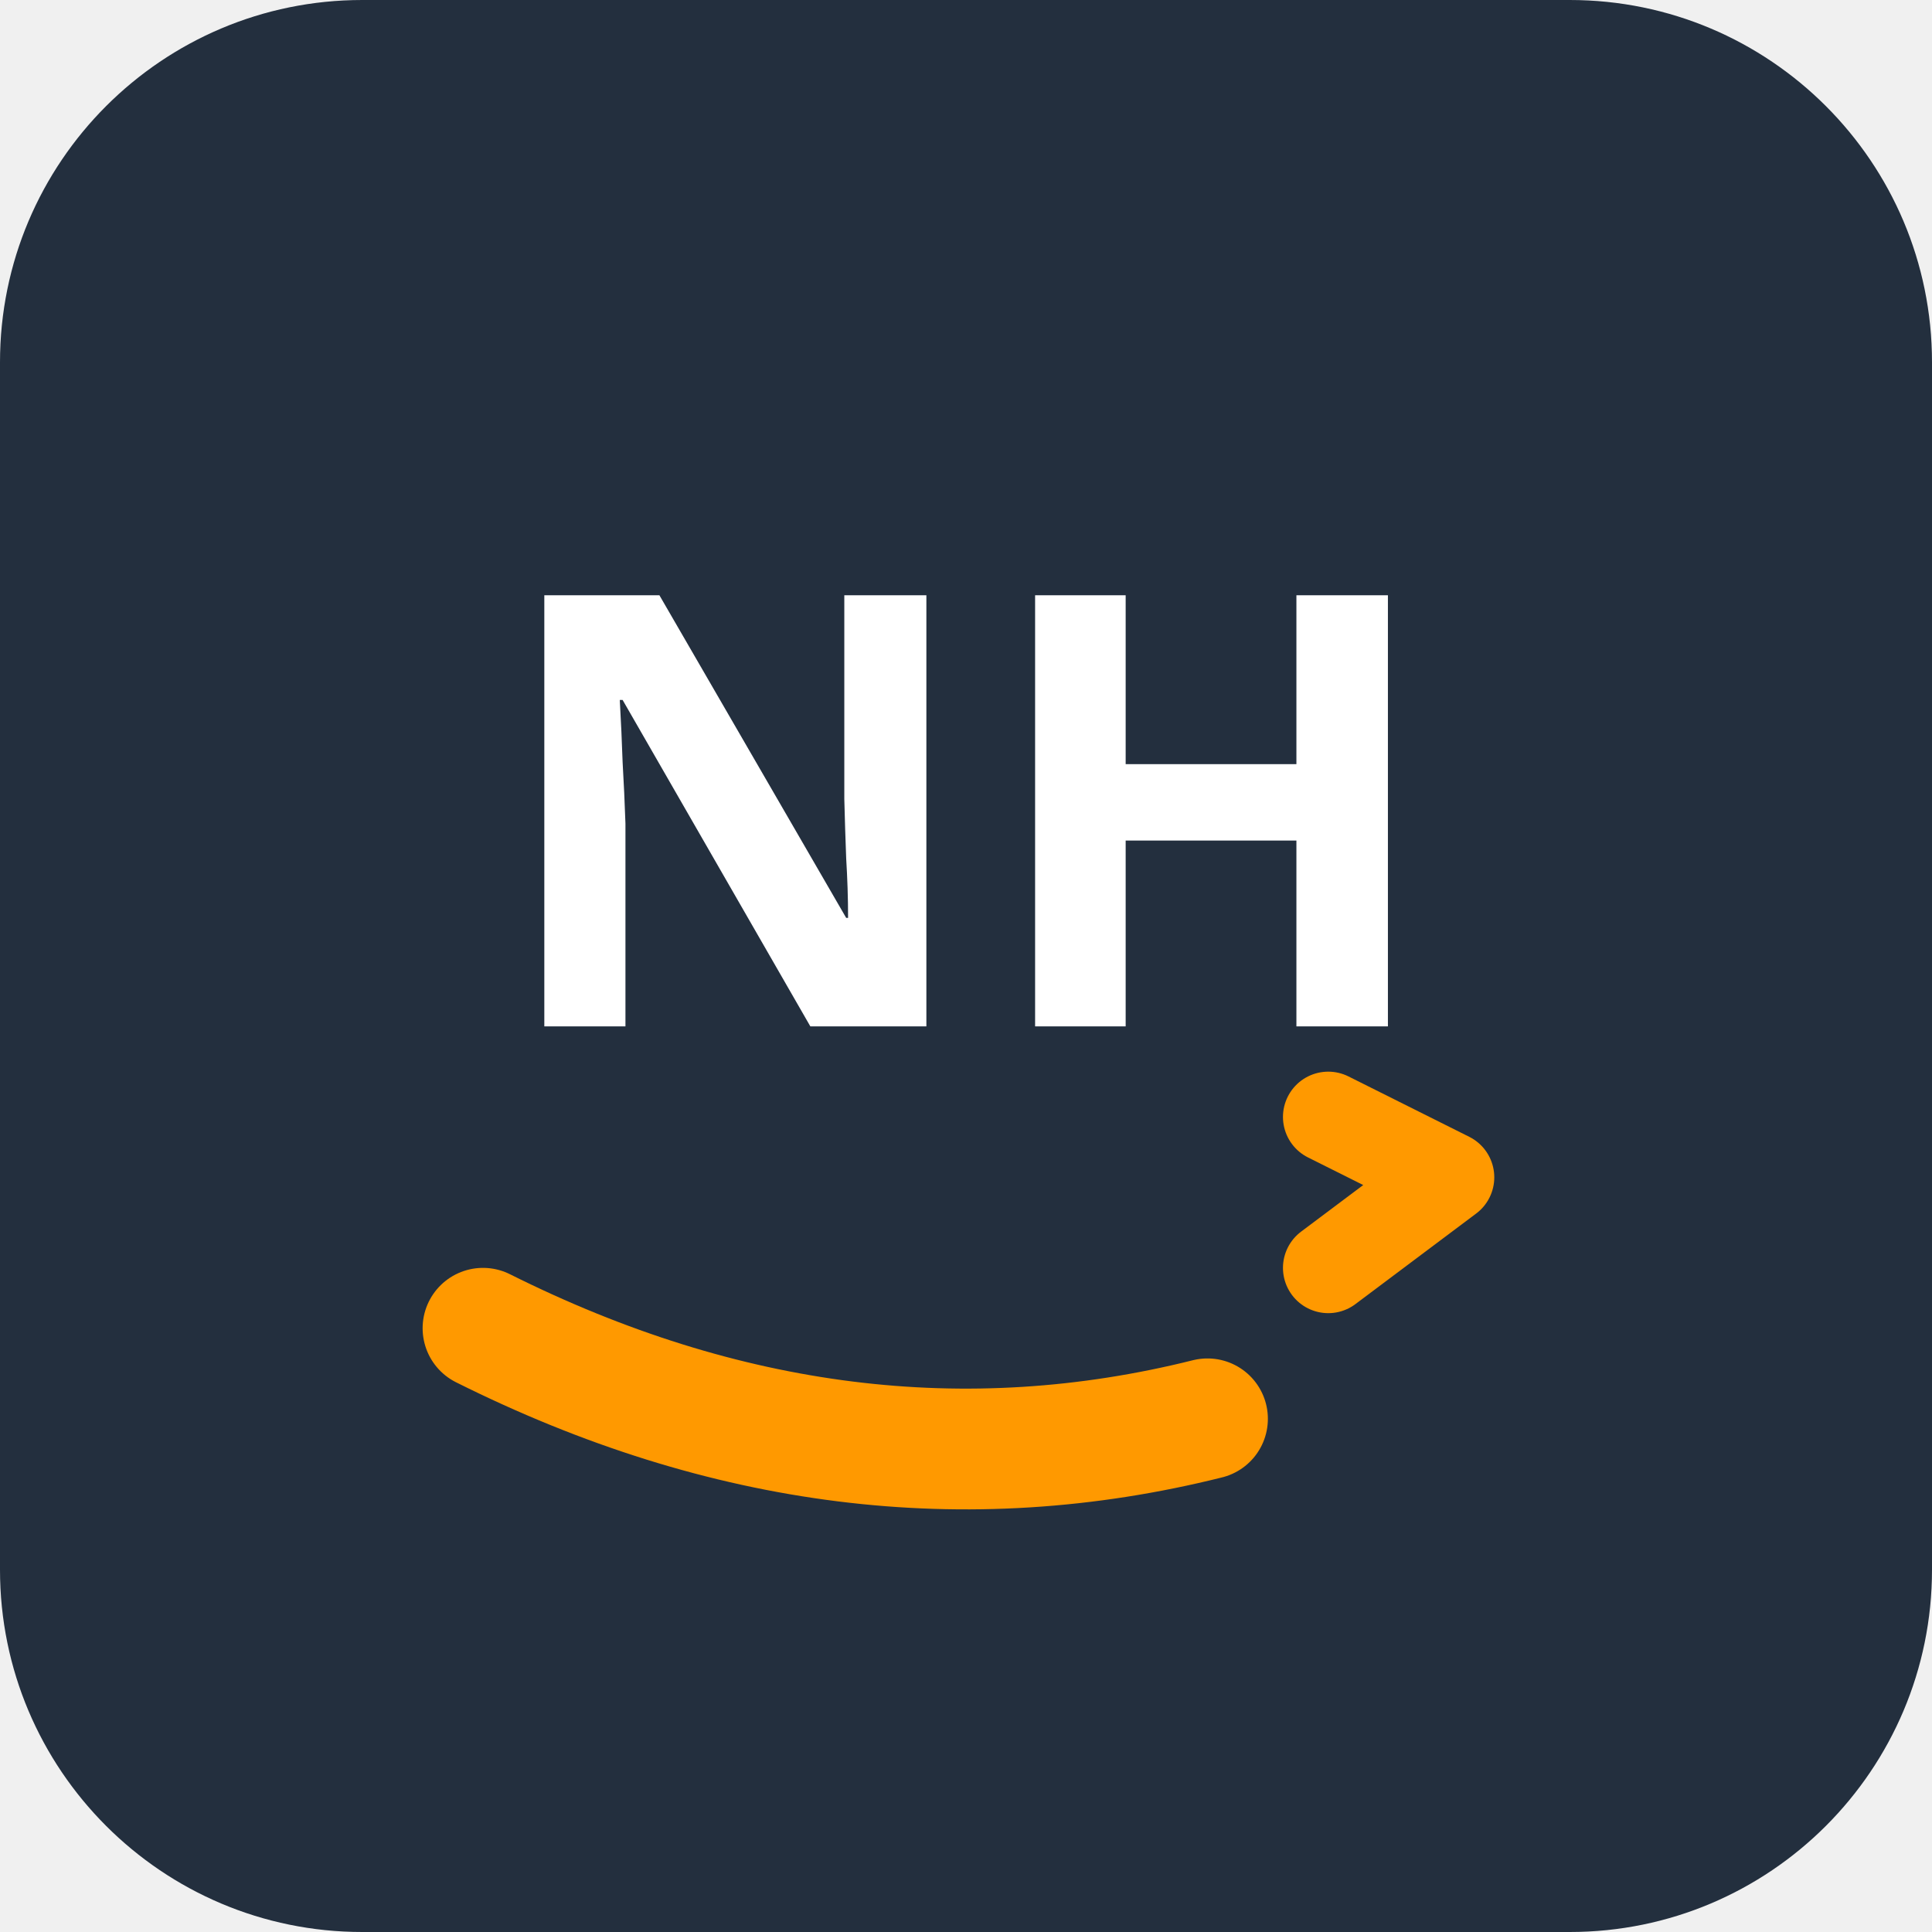
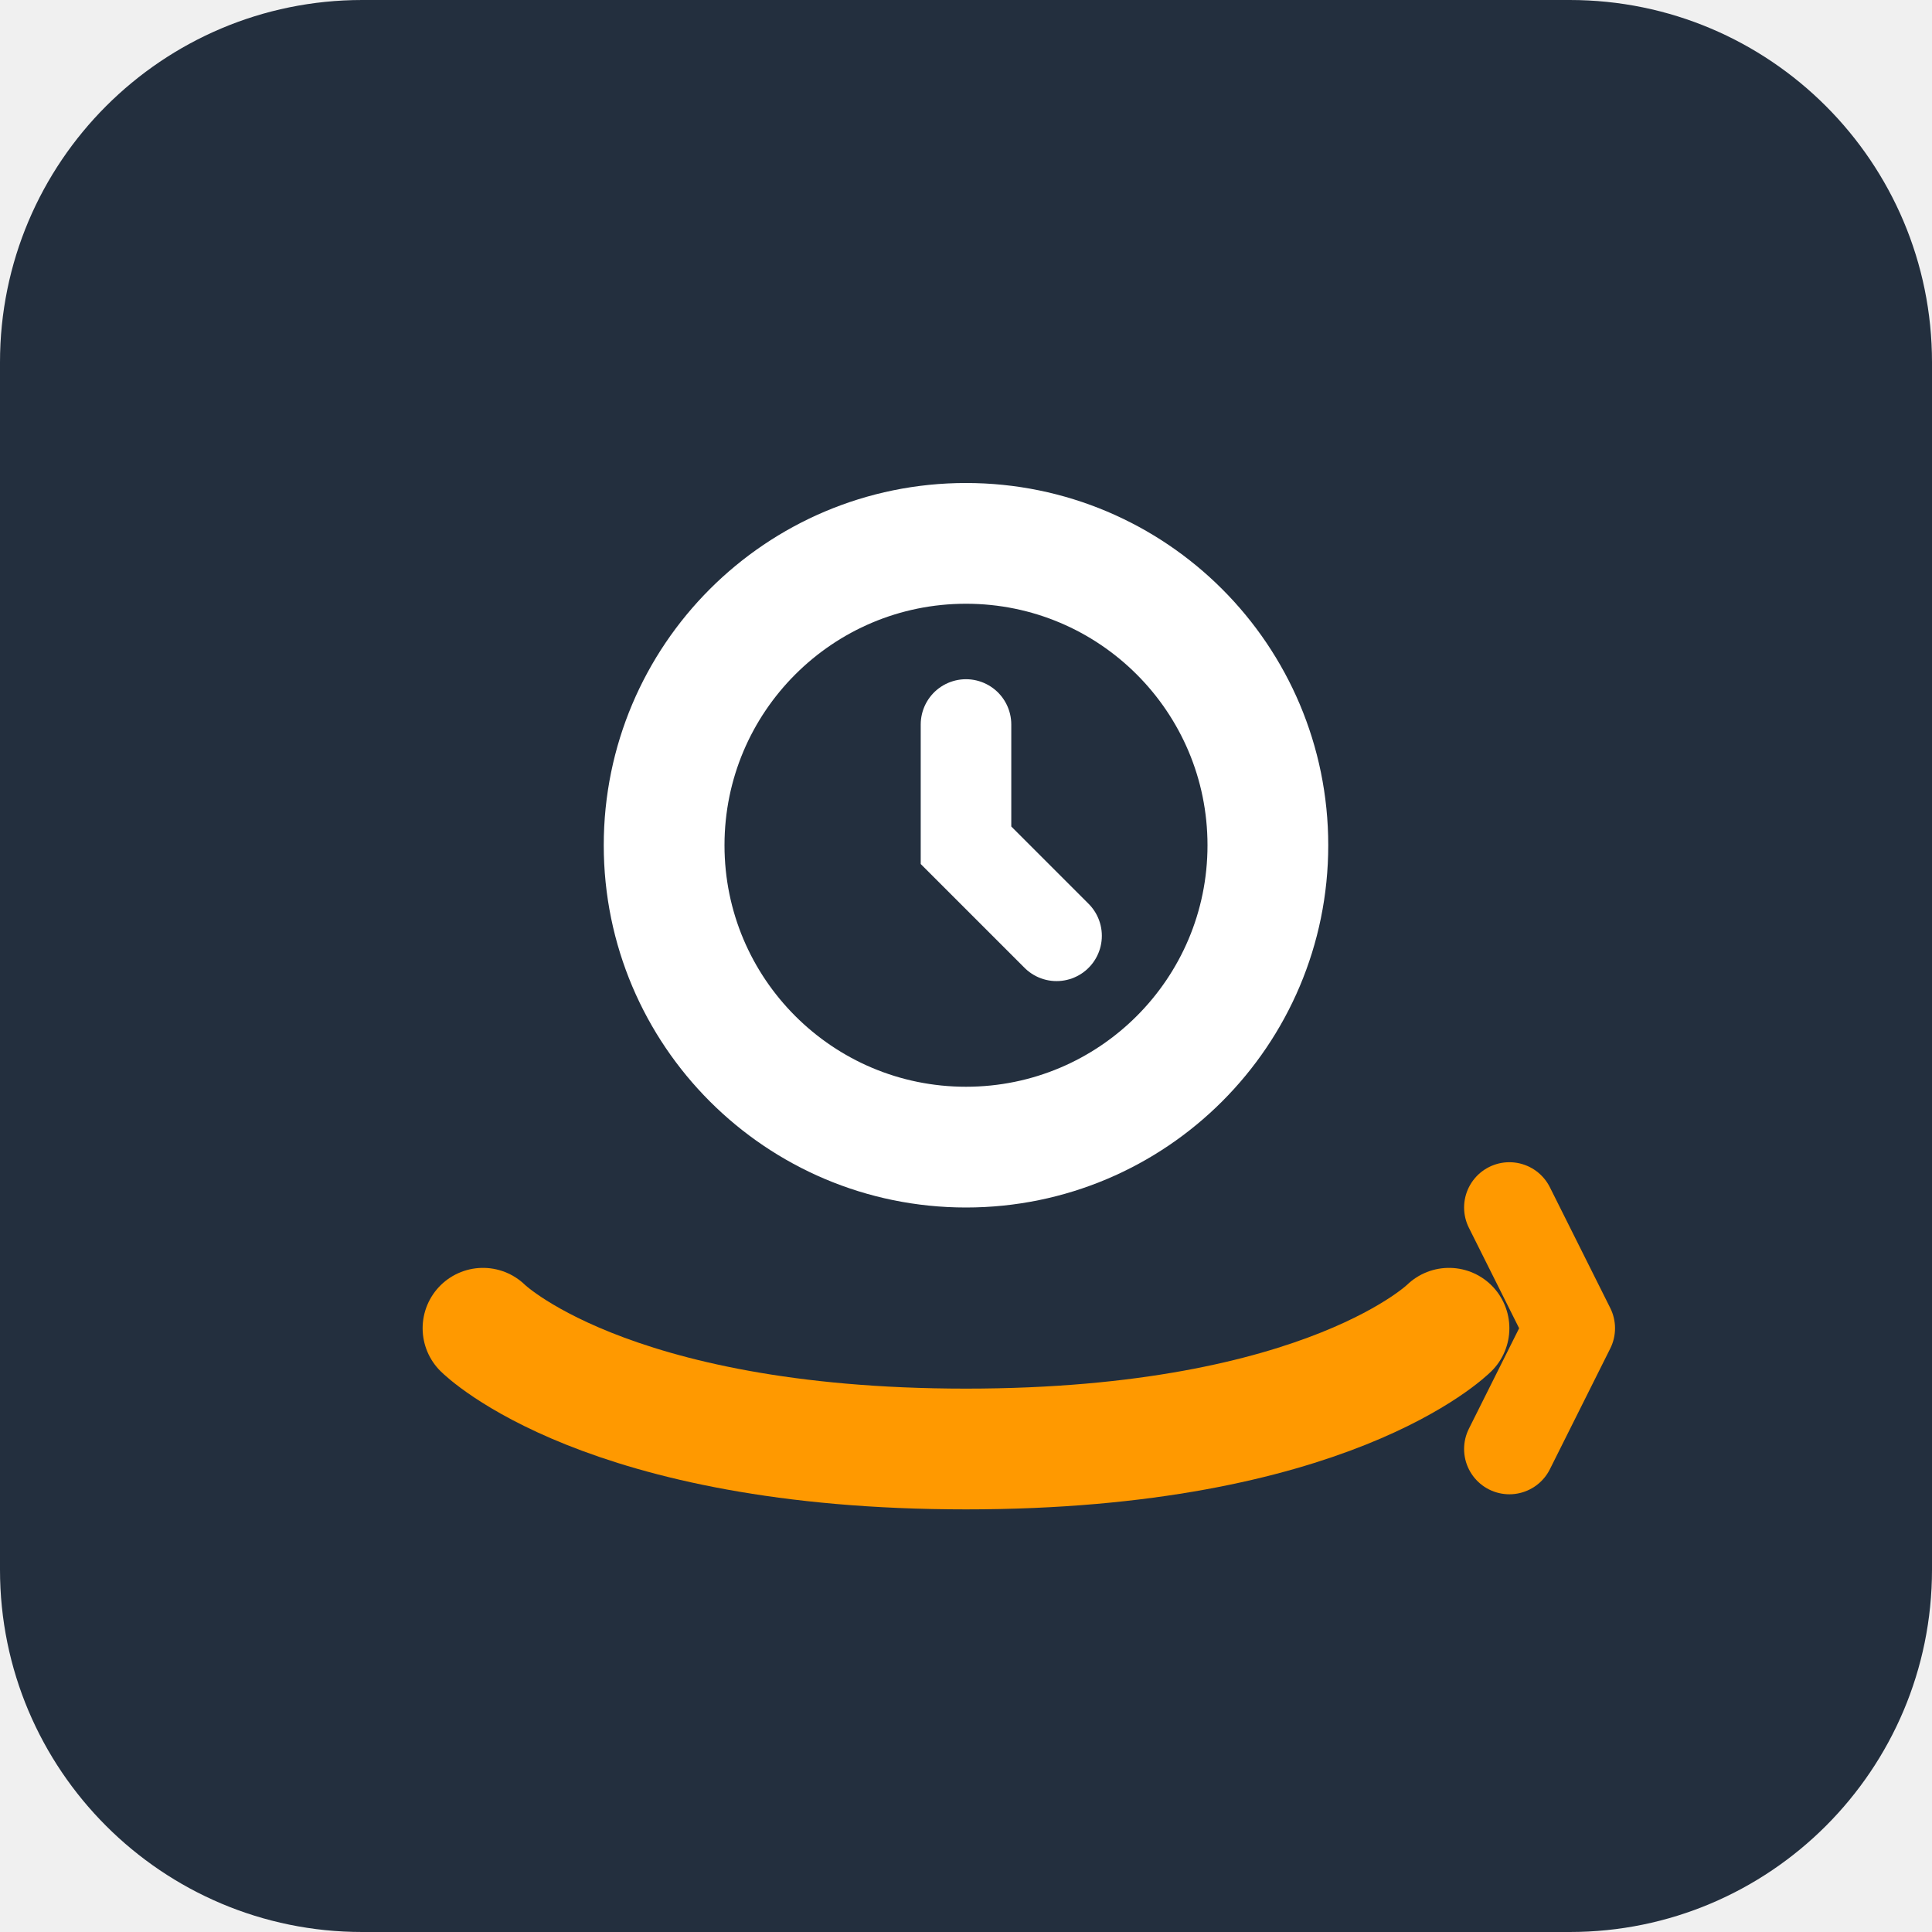
- <svg xmlns="http://www.w3.org/2000/svg" viewBox="0 0 32 32">
+ <svg xmlns="http://www.w3.org/2000/svg" viewBox="0 0 32 32" fill="none">
  <rect width="32" height="32" rx="6" fill="#232F3E" />
-   <path d="M8 22c4 2 8 2.5 12 1.5" stroke="#FF9900" stroke-width="2" fill="none" stroke-linecap="round" />
-   <path d="M22 21l2-1.5-2-1" stroke="#FF9900" stroke-width="1.5" fill="none" stroke-linecap="round" stroke-linejoin="round" />
-   <text x="16" y="17" font-family="sans-serif" font-size="10" font-weight="bold" fill="white" text-anchor="middle">NH</text>
+   <path d="M8 22C8 22 10 24 16 24C22 24 24 22 24 22" stroke="#FF9900" stroke-width="2" stroke-linecap="round" />
+   <path d="M25 20L26 22L25 24" stroke="#FF9900" stroke-width="1.5" stroke-linecap="round" stroke-linejoin="round" />
+   <circle cx="16" cy="14" r="5" stroke="#FFFFFF" stroke-width="2" />
+   <path d="M16 12V14L17.5 15.5" stroke="#FFFFFF" stroke-width="1.5" stroke-linecap="round" />
</svg>
